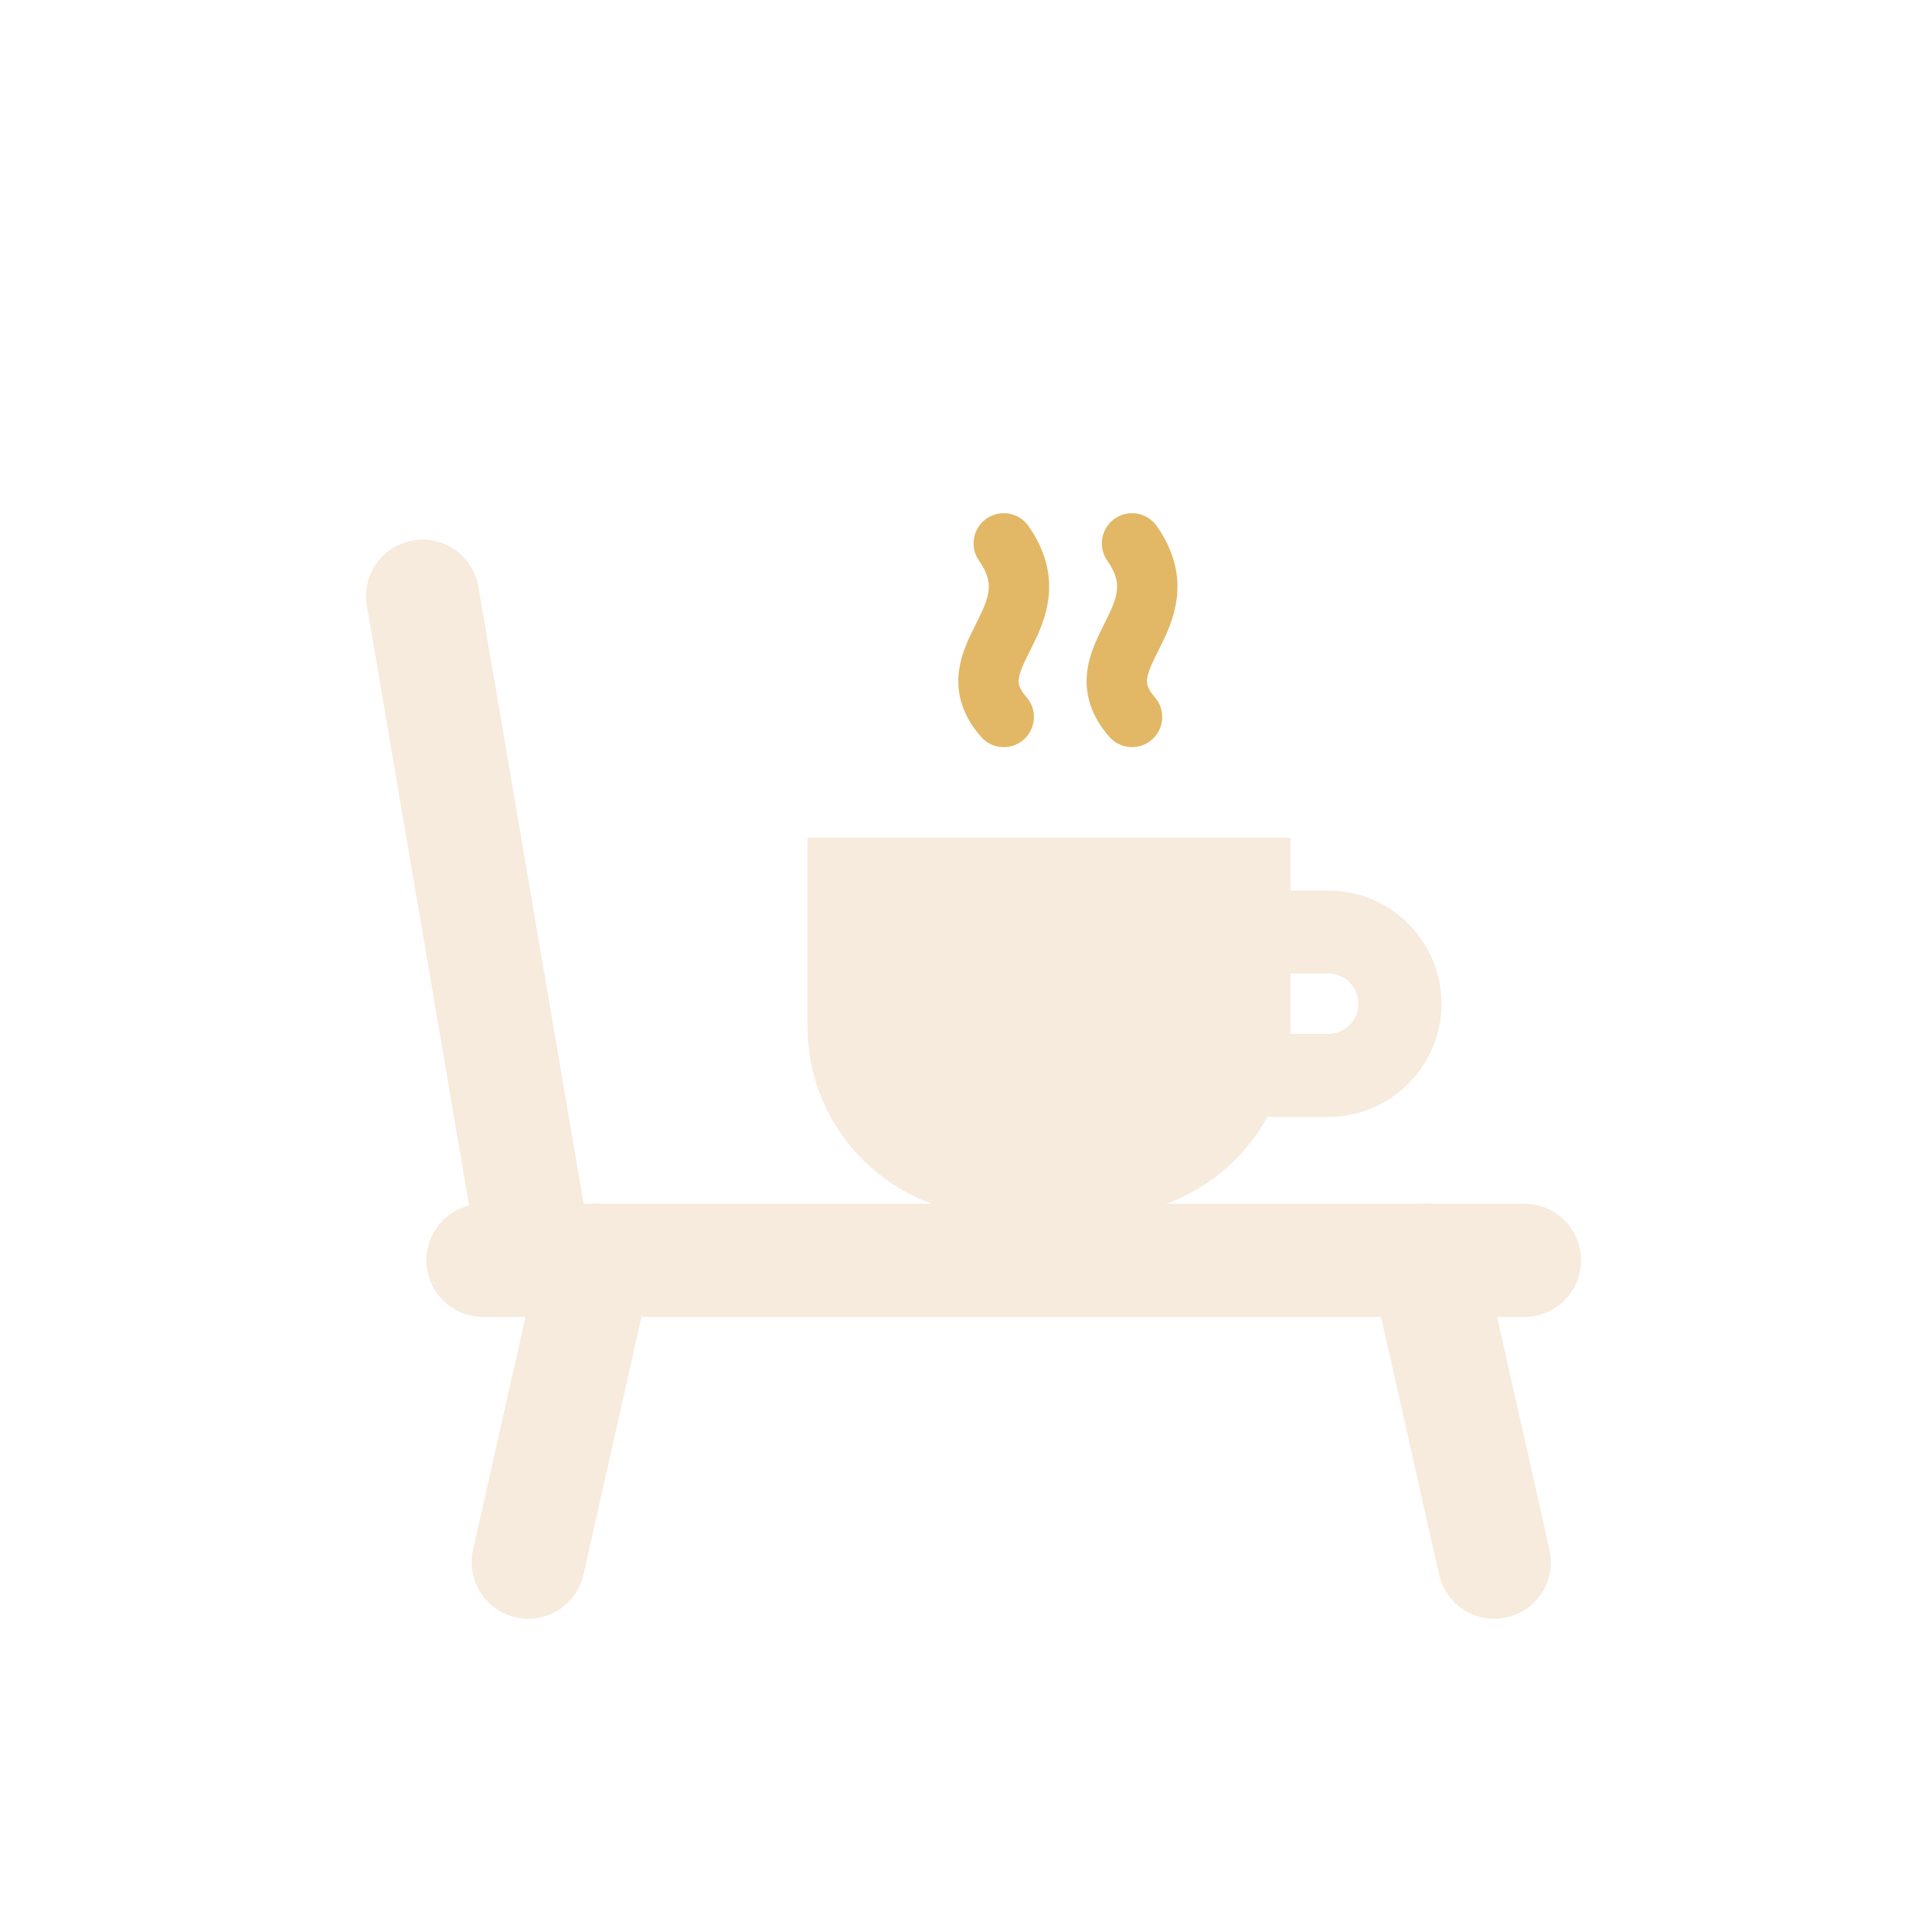
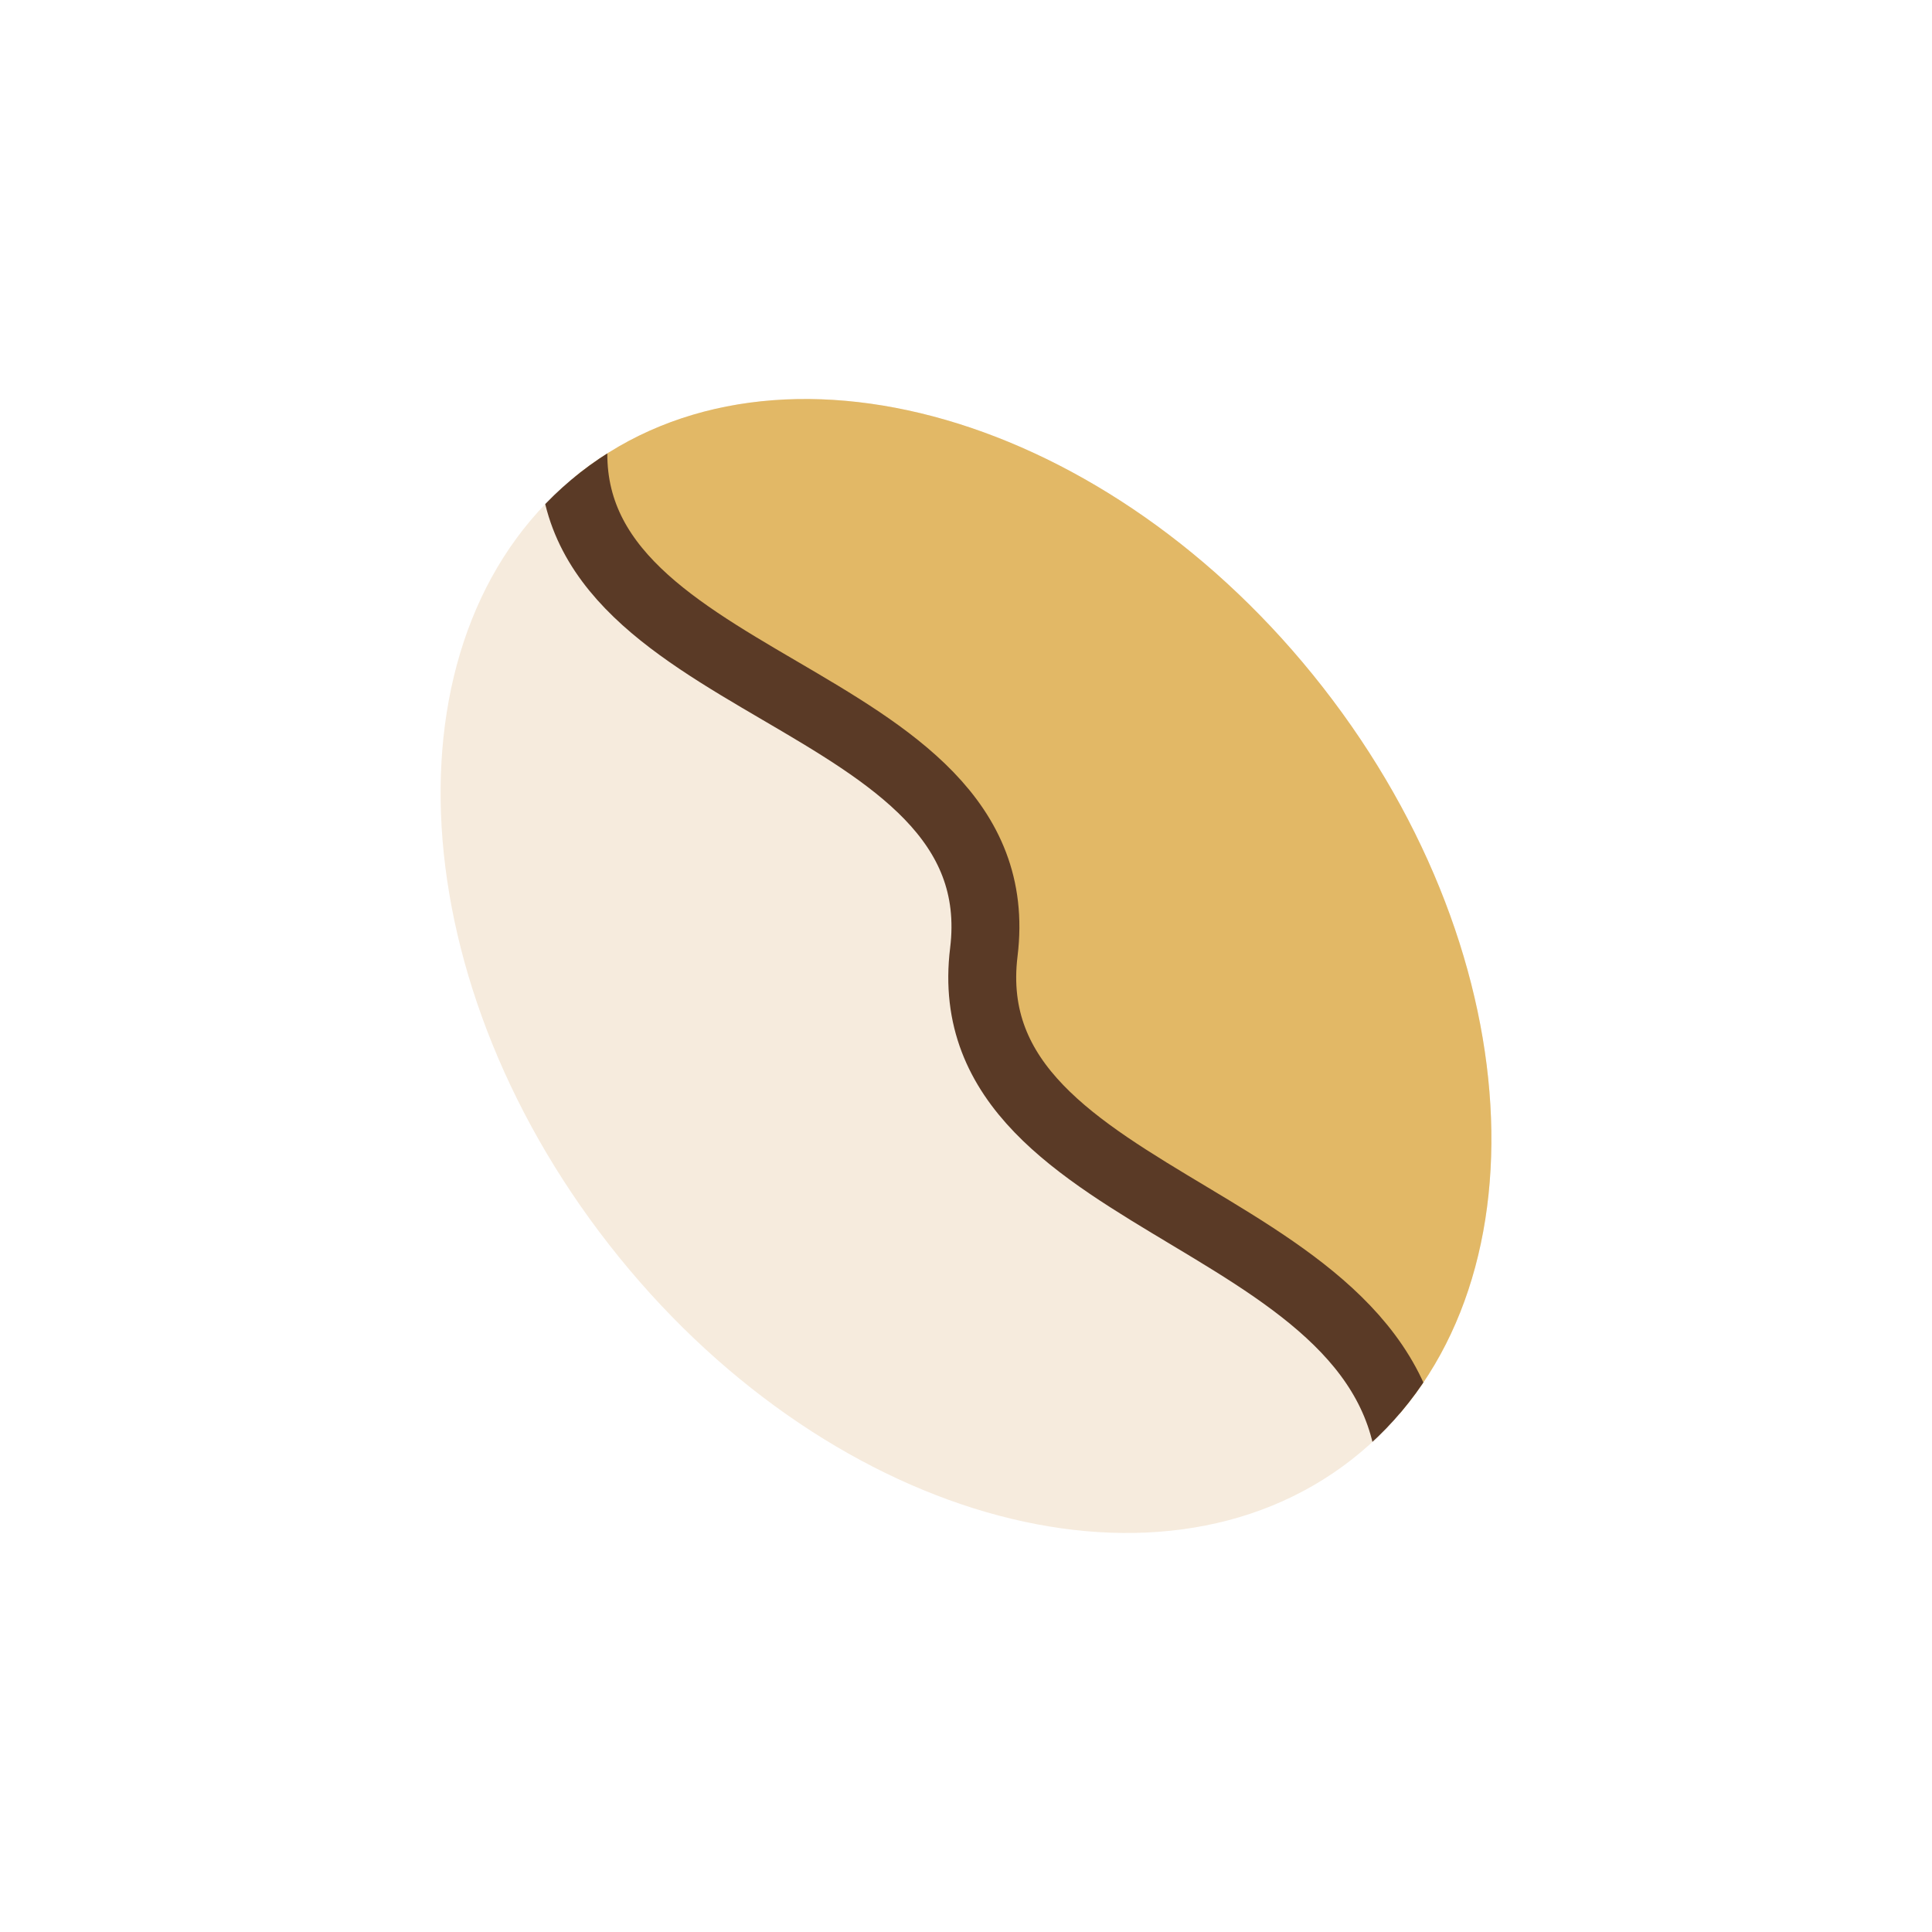
<svg xmlns="http://www.w3.org/2000/svg" viewBox="0 0 512 512">
-   <g stroke="#F6EBDD" stroke-width="30" stroke-linecap="round" stroke-linejoin="round" fill="none">
-     <path d="M112 158l30 176" />
-     <path d="M128 334h276" />
-     <path d="M158 334l-18 80M378 334l18 80" />
+   <g transform="rotate(-38 256 256)">
+     <clipPath id="bean">
+       <ellipse cx="256" cy="256" rx="120" ry="166" />
+     </clipPath>
+     <g clip-path="url(#bean)">
+       <rect x="100" y="80" width="320" height="360" fill="#F6EBDD" />
+       <path d="M262 80c-50 50 50 126 0 176s50 126 0 184H440V80z" fill="#E2B866" />
+       <path d="M262 80c-50 50 50 126 0 176s50 126 0 184" fill="none" stroke="#5A3A26" stroke-width="18" />
+     </g>
  </g>
-   <g fill="#F6EBDD">
-     <path d="M214 222h128v50a50 50 0 0 1-50 50h-28a50 50 0 0 1-50-50z" />
-     <path d="M342 236h10a30 30 0 0 1 0 60h-16v-22h16a8 8 0 0 0 0-16h-10z" />
-   </g>
-   <path d="M266 190c-14-16 14-26 0-46M300 190c-14-16 14-26 0-46" fill="none" stroke="#E2B866" stroke-width="16" stroke-linecap="round" />
</svg>
